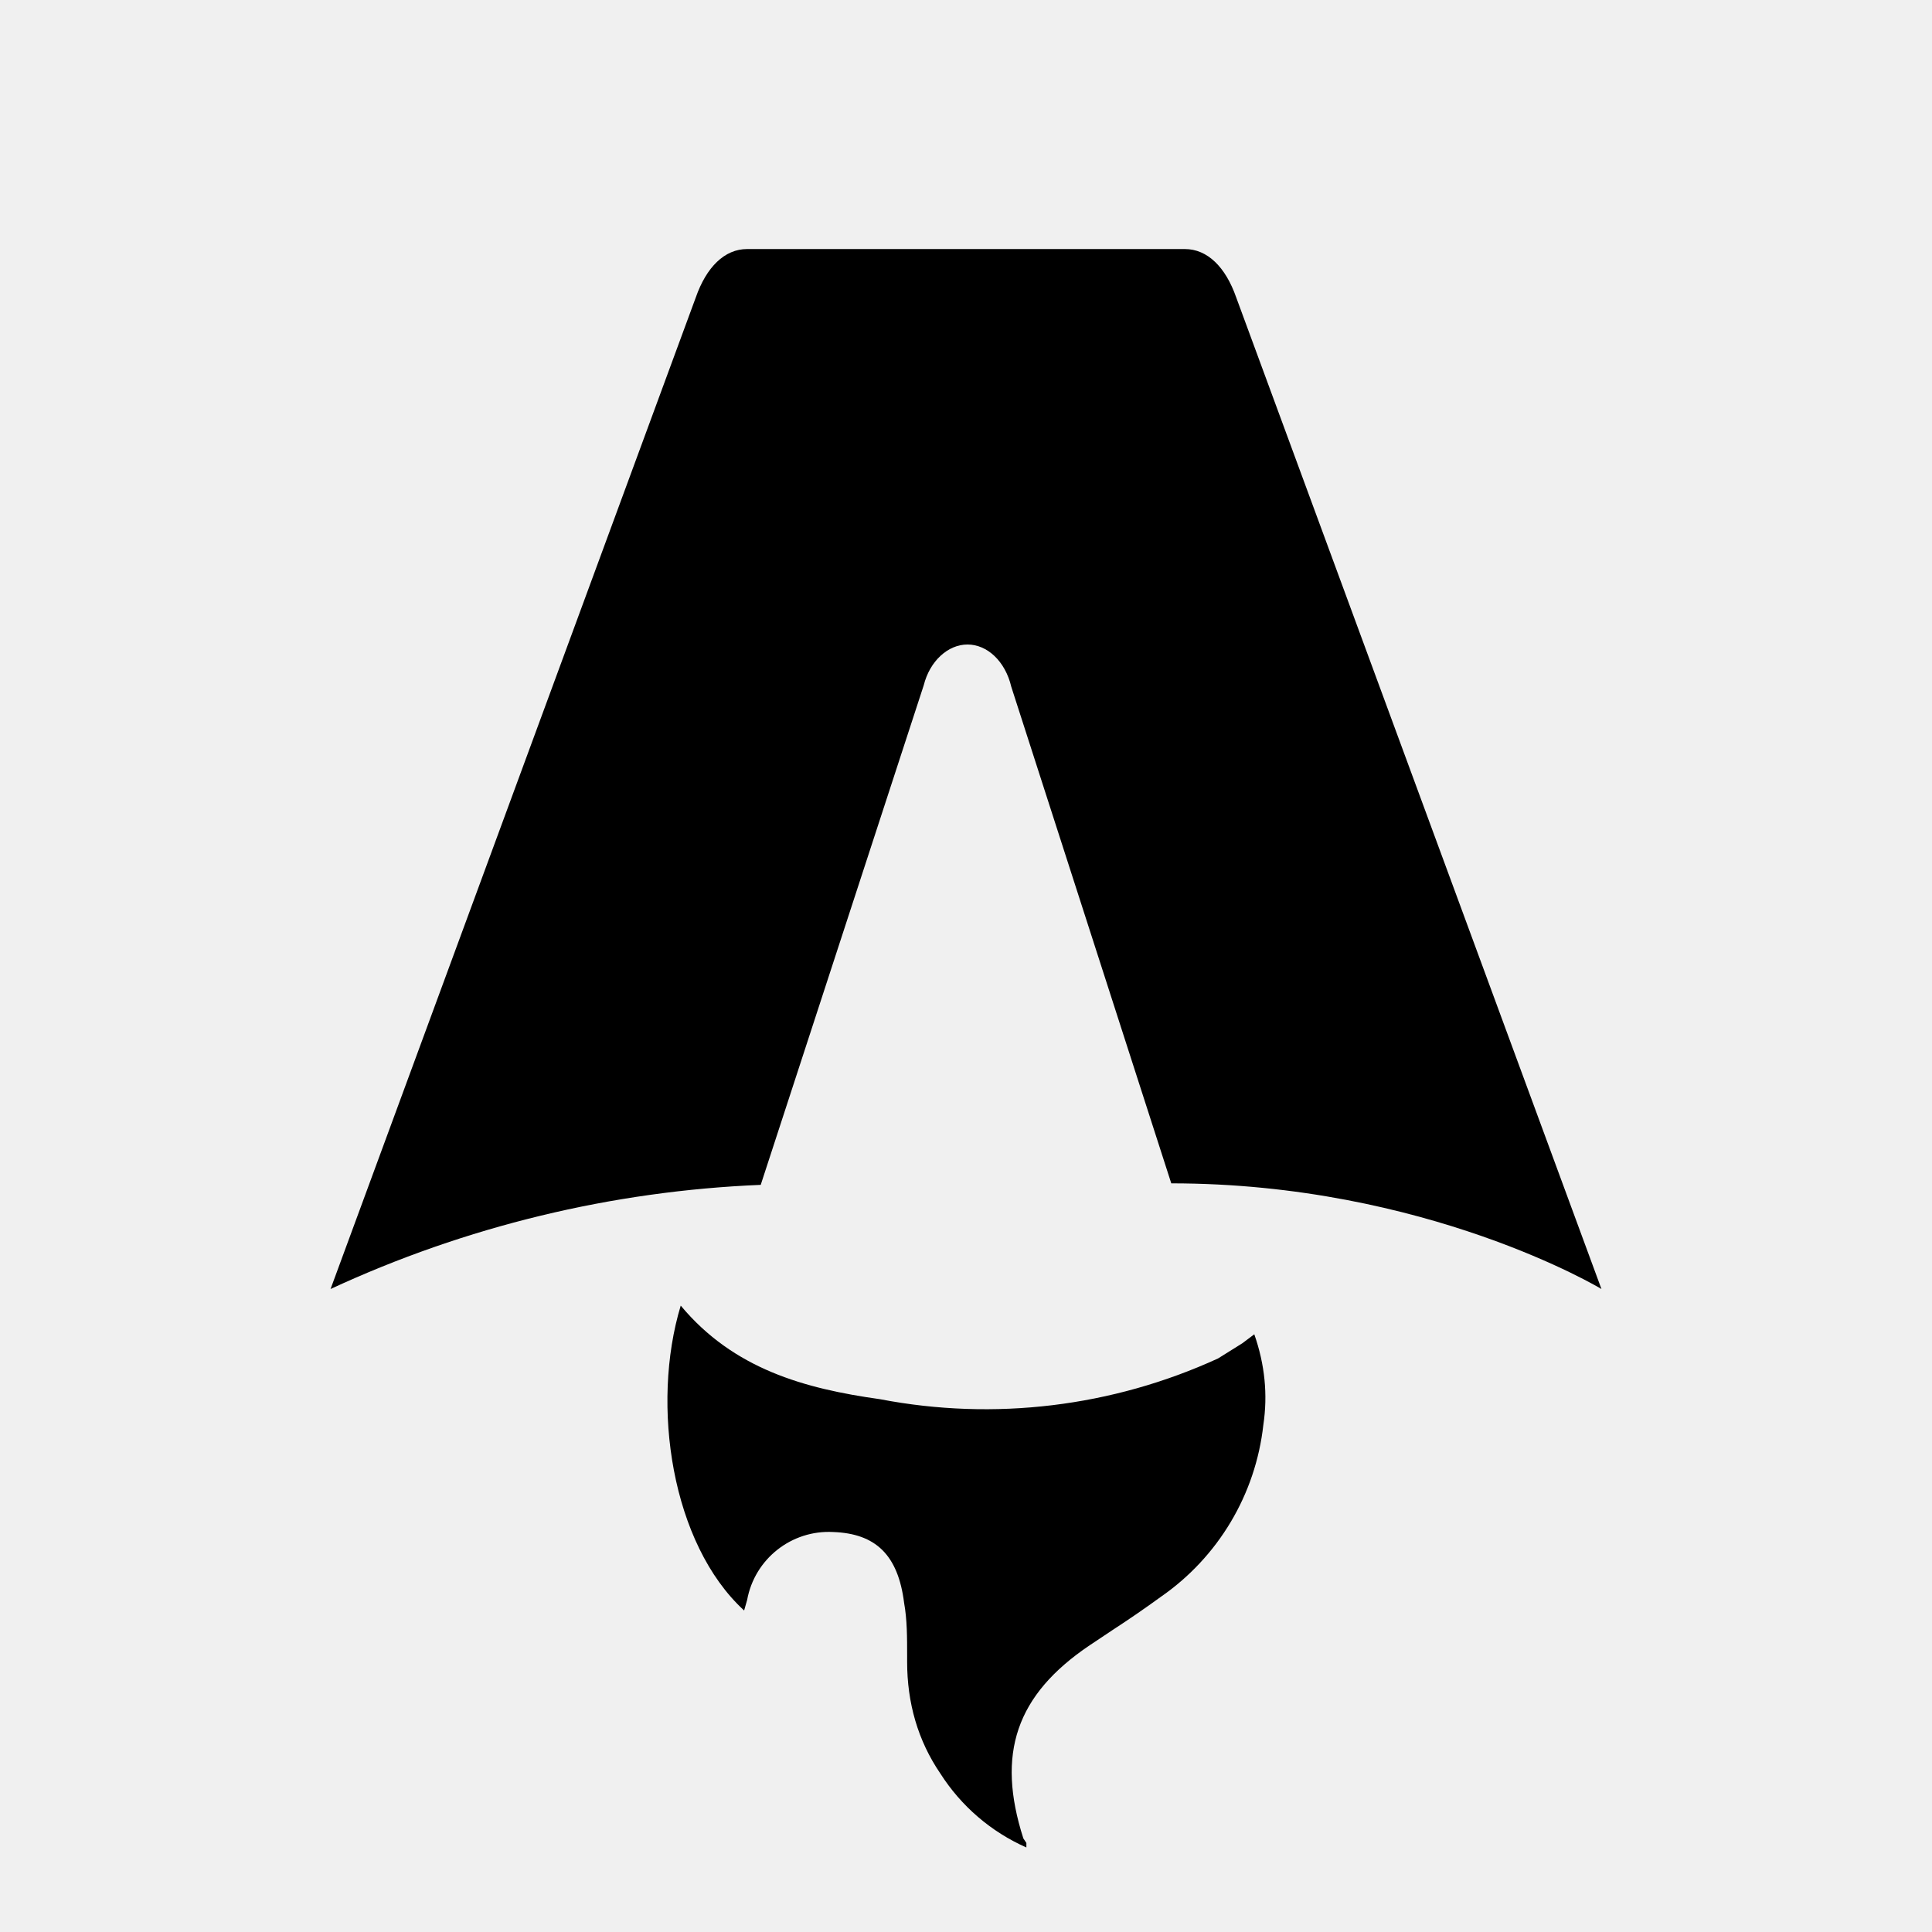
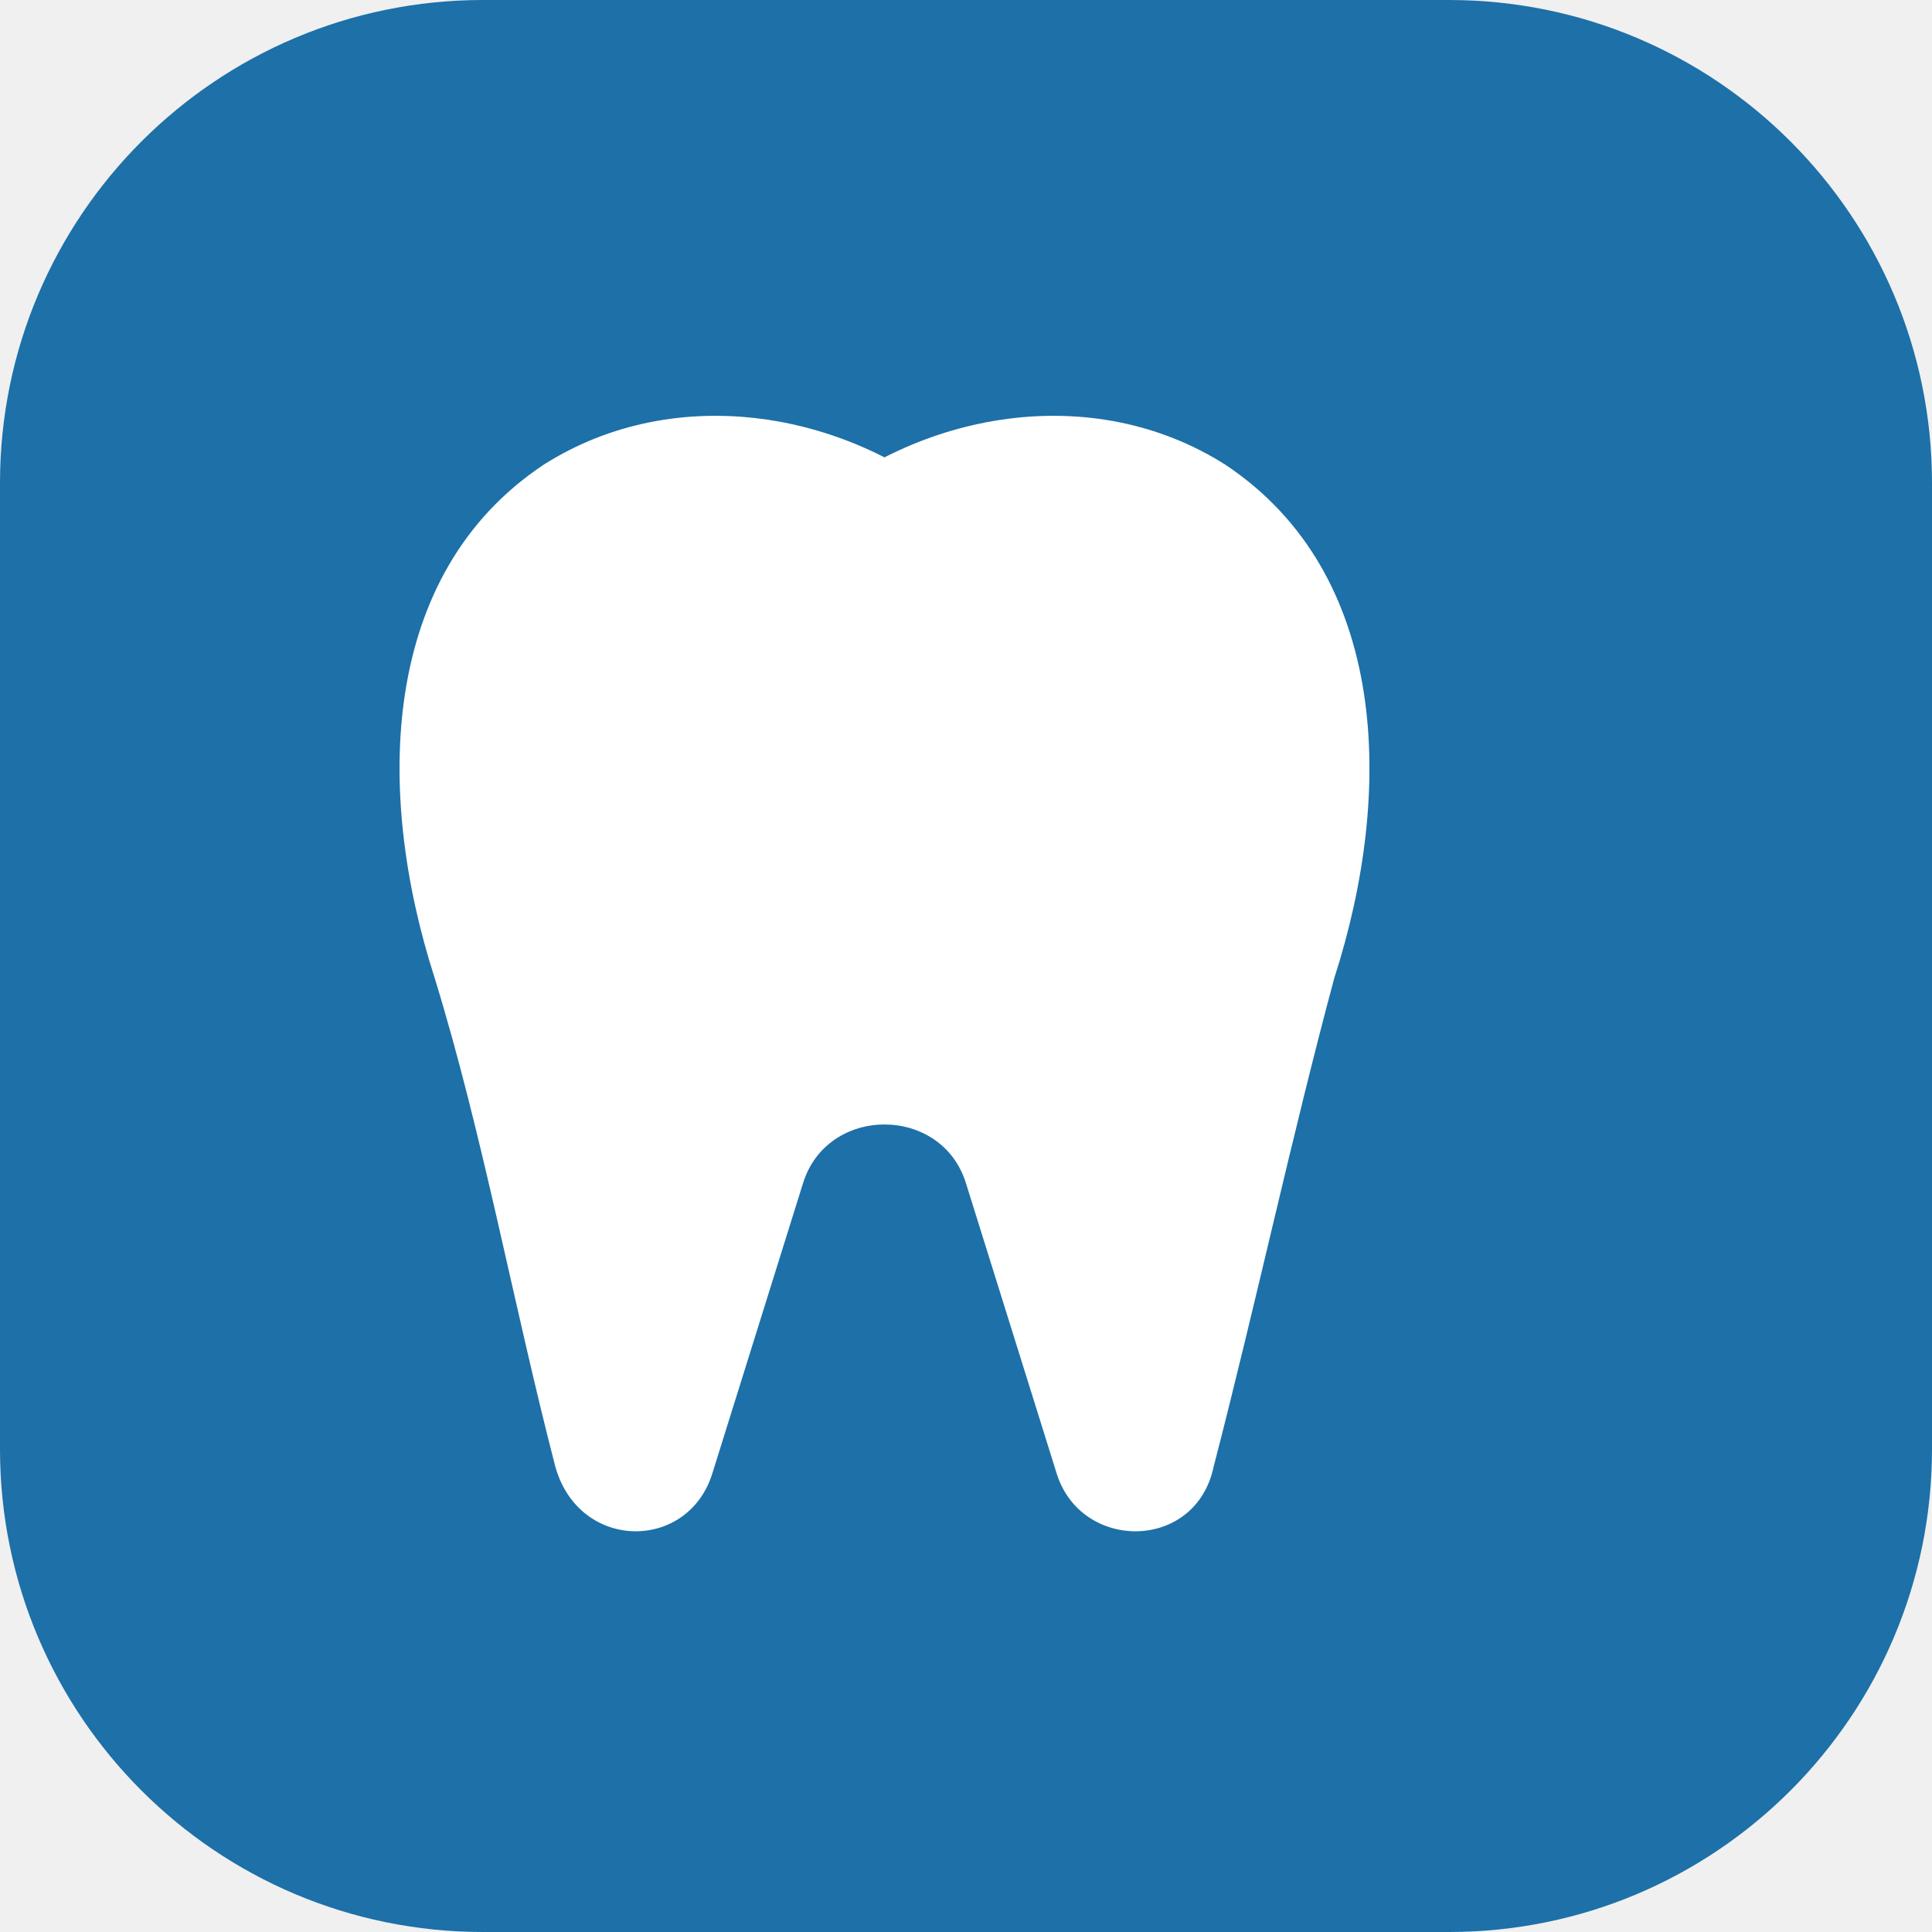
- <svg xmlns="http://www.w3.org/2000/svg" fill="none" viewBox="0 0 128 128">
-   <path d="M50.4 78.5a75.1 75.1 0 0 0-28.5 6.9l24.2-65.7c.7-2 1.9-3.2 3.4-3.2h29c1.5 0 2.7 1.2 3.4 3.2l24.2 65.7s-11.6-7-28.5-7L67 45.5c-.4-1.7-1.6-2.8-2.9-2.8-1.3 0-2.5 1.1-2.9 2.7L50.4 78.5Zm-1.1 28.2Zm-4.2-20.2c-2 6.6-.6 15.8 4.2 20.2a17.5 17.5 0 0 1 .2-.7 5.5 5.5 0 0 1 5.7-4.5c2.8.1 4.3 1.5 4.7 4.7.2 1.1.2 2.3.2 3.5v.4c0 2.7.7 5.2 2.2 7.4a13 13 0 0 0 5.7 4.9v-.3l-.2-.3c-1.8-5.6-.5-9.5 4.4-12.8l1.5-1a73 73 0 0 0 3.2-2.2 16 16 0 0 0 6.8-11.4c.3-2 .1-4-.6-6l-.8.6-1.6 1a37 37 0 0 1-22.4 2.7c-5-.7-9.7-2-13.2-6.2Z" />
-   <style>
-         path { fill: #000; }
-         @media (prefers-color-scheme: dark) {
-             path { fill: #FFF; }
-         }
-     </style>
+ <svg xmlns="http://www.w3.org/2000/svg" viewBox="0 0 32 32">
+   <rect width="32" height="32" rx="8" fill="#1d70a8" />
+   <path d="M16 8.5c-1.9-1.7-4.8-2.2-7-.8-2.7 1.8-2.8 5.4-1.8 8.5.8 2.6 1.3 5.4 2 8.1.4 1.4 2.2 1.4 2.6.1l1.5-4.8c.4-1.3 2.3-1.3 2.7 0l1.5 4.8c.4 1.3 2.3 1.3 2.6-.1.7-2.7 1.3-5.5 2-8.1 1-3.1.9-6.7-1.8-8.5-2.2-1.4-5.1-.9-7 .8z" fill="#fff" />
</svg>
